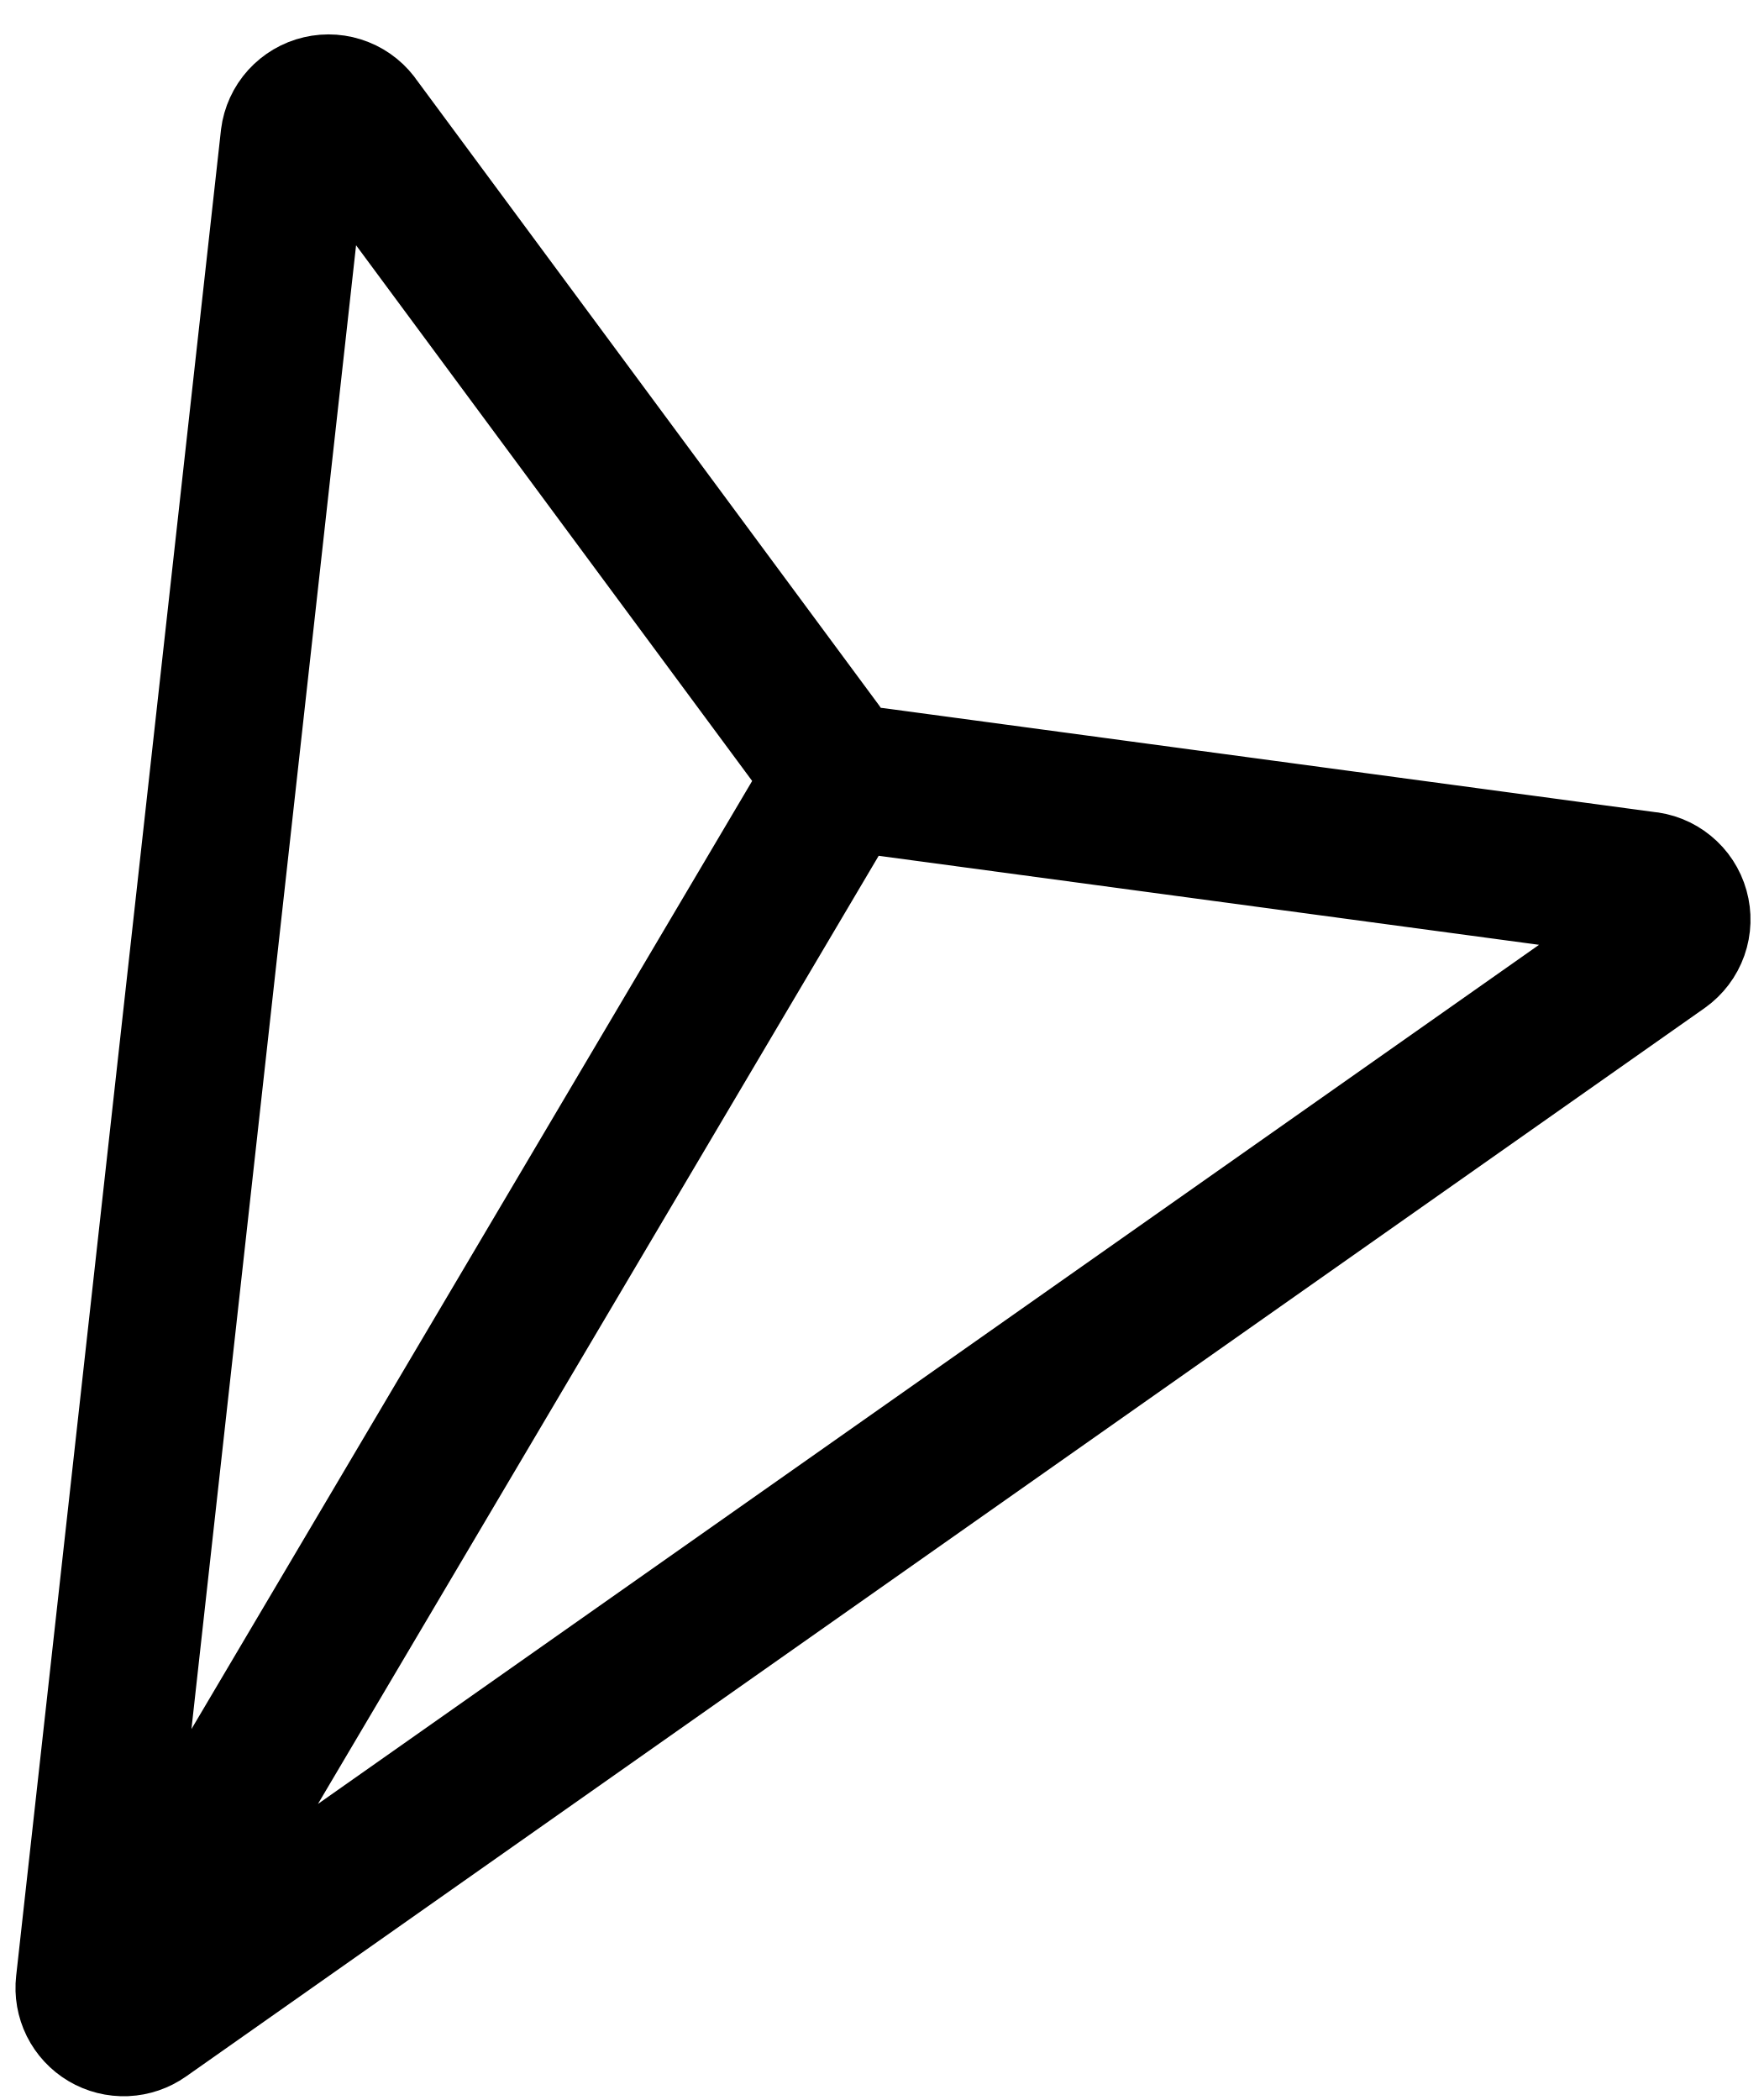
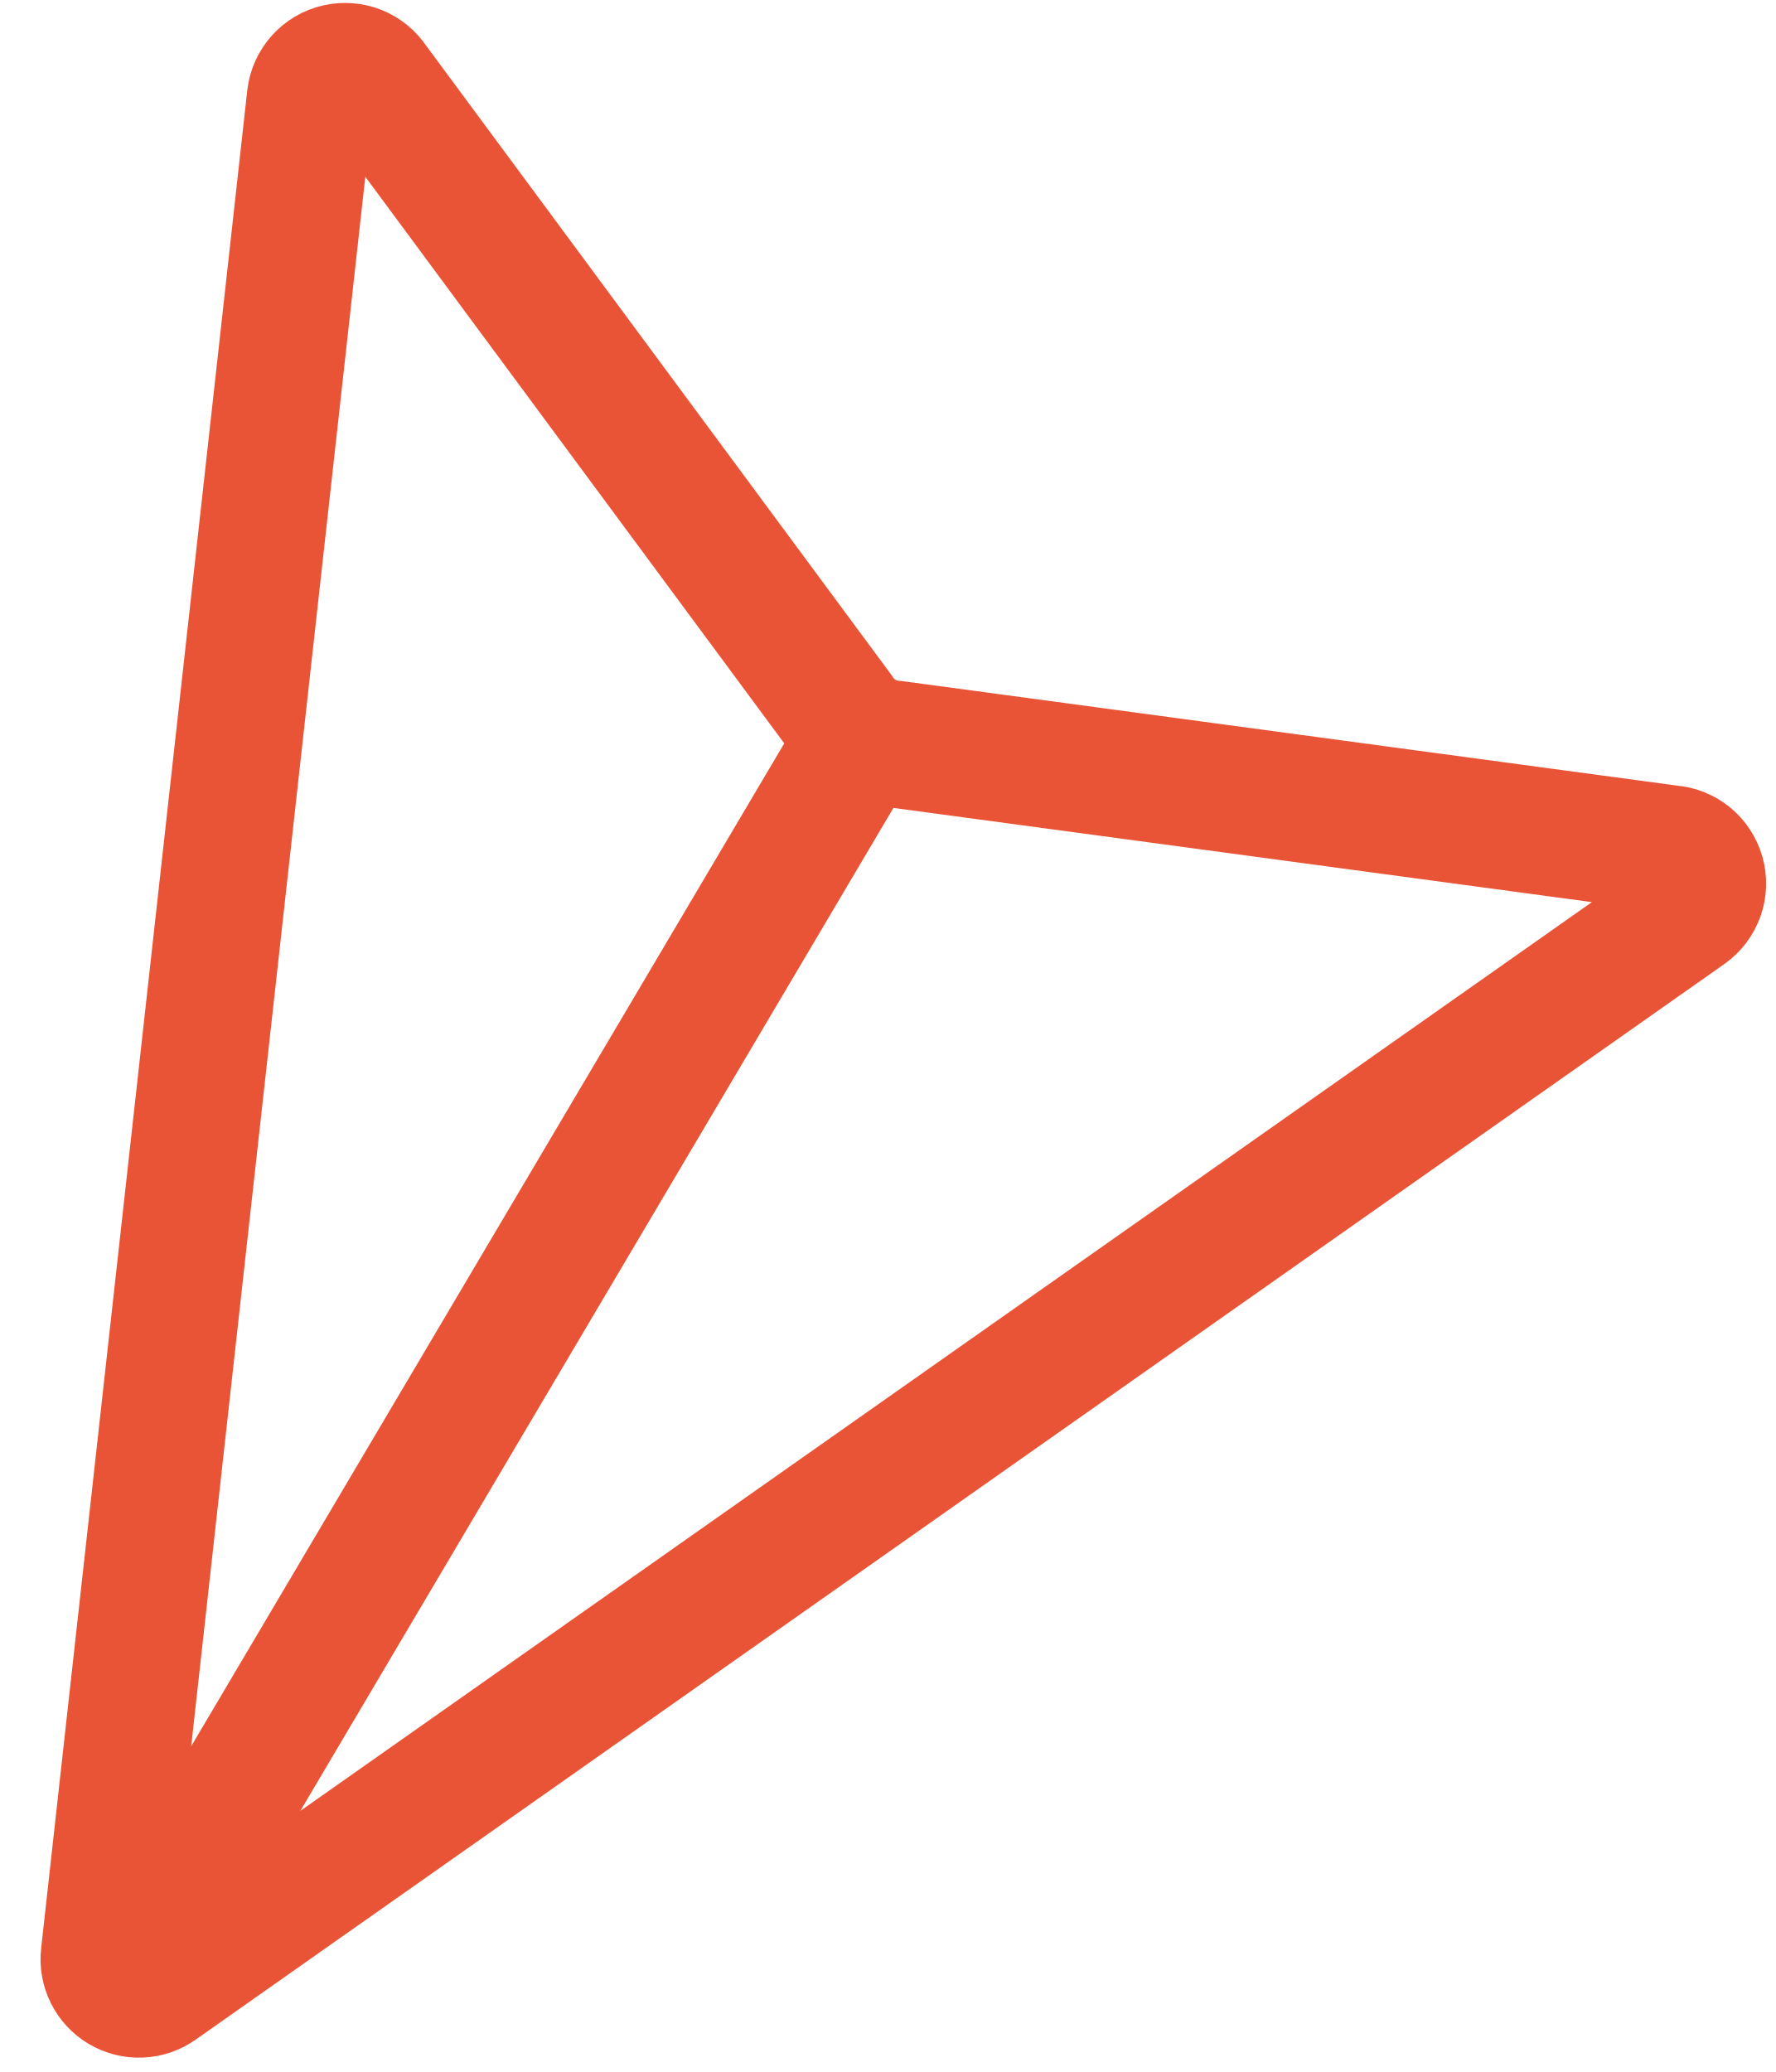
- <svg xmlns="http://www.w3.org/2000/svg" width="42" height="50" viewBox="0 0 42 50" fill="none">
-   <path d="M2.646 47.84L19.986 18.519M39.581 22.569L3.424 48.008C3.293 48.1 3.139 48.153 2.979 48.16C2.82 48.166 2.662 48.127 2.524 48.045C2.387 47.964 2.276 47.844 2.205 47.702C2.134 47.558 2.106 47.398 2.124 47.239L7 3.292C7.021 3.124 7.093 2.967 7.206 2.842C7.32 2.717 7.468 2.629 7.633 2.591C7.798 2.552 7.97 2.565 8.127 2.628C8.284 2.69 8.418 2.8 8.511 2.941L19.528 17.841C19.667 18.057 19.854 18.237 20.075 18.367C20.296 18.498 20.544 18.576 20.8 18.594L39.16 21.069C39.33 21.081 39.492 21.145 39.624 21.253C39.757 21.361 39.852 21.506 39.898 21.671C39.944 21.835 39.939 22.009 39.882 22.17C39.825 22.331 39.72 22.47 39.581 22.569Z" stroke="black" stroke-width="3.5" stroke-linecap="round" stroke-linejoin="round" />
+ <svg xmlns="http://www.w3.org/2000/svg" width="42" height="49" viewBox="0 0 42 49" fill="none">
+   <path d="M2.986 46.84L20.326 17.519M39.921 21.569L3.763 47.009C3.633 47.101 3.479 47.154 3.319 47.16C3.16 47.167 3.002 47.127 2.864 47.046C2.727 46.964 2.616 46.845 2.545 46.702C2.474 46.559 2.445 46.398 2.464 46.24L7.34 2.293C7.361 2.125 7.433 1.968 7.546 1.842C7.659 1.717 7.808 1.629 7.973 1.591C8.137 1.553 8.31 1.566 8.467 1.628C8.623 1.691 8.757 1.8 8.85 1.941L19.868 16.842C20.007 17.057 20.194 17.237 20.415 17.368C20.636 17.499 20.884 17.576 21.14 17.594L39.5 20.07C39.67 20.081 39.832 20.146 39.964 20.253C40.096 20.361 40.192 20.507 40.238 20.671C40.284 20.835 40.279 21.01 40.222 21.17C40.165 21.331 40.06 21.47 39.921 21.569Z" stroke="#EA5436" stroke-width="3" stroke-linecap="round" stroke-linejoin="round" />
</svg>
